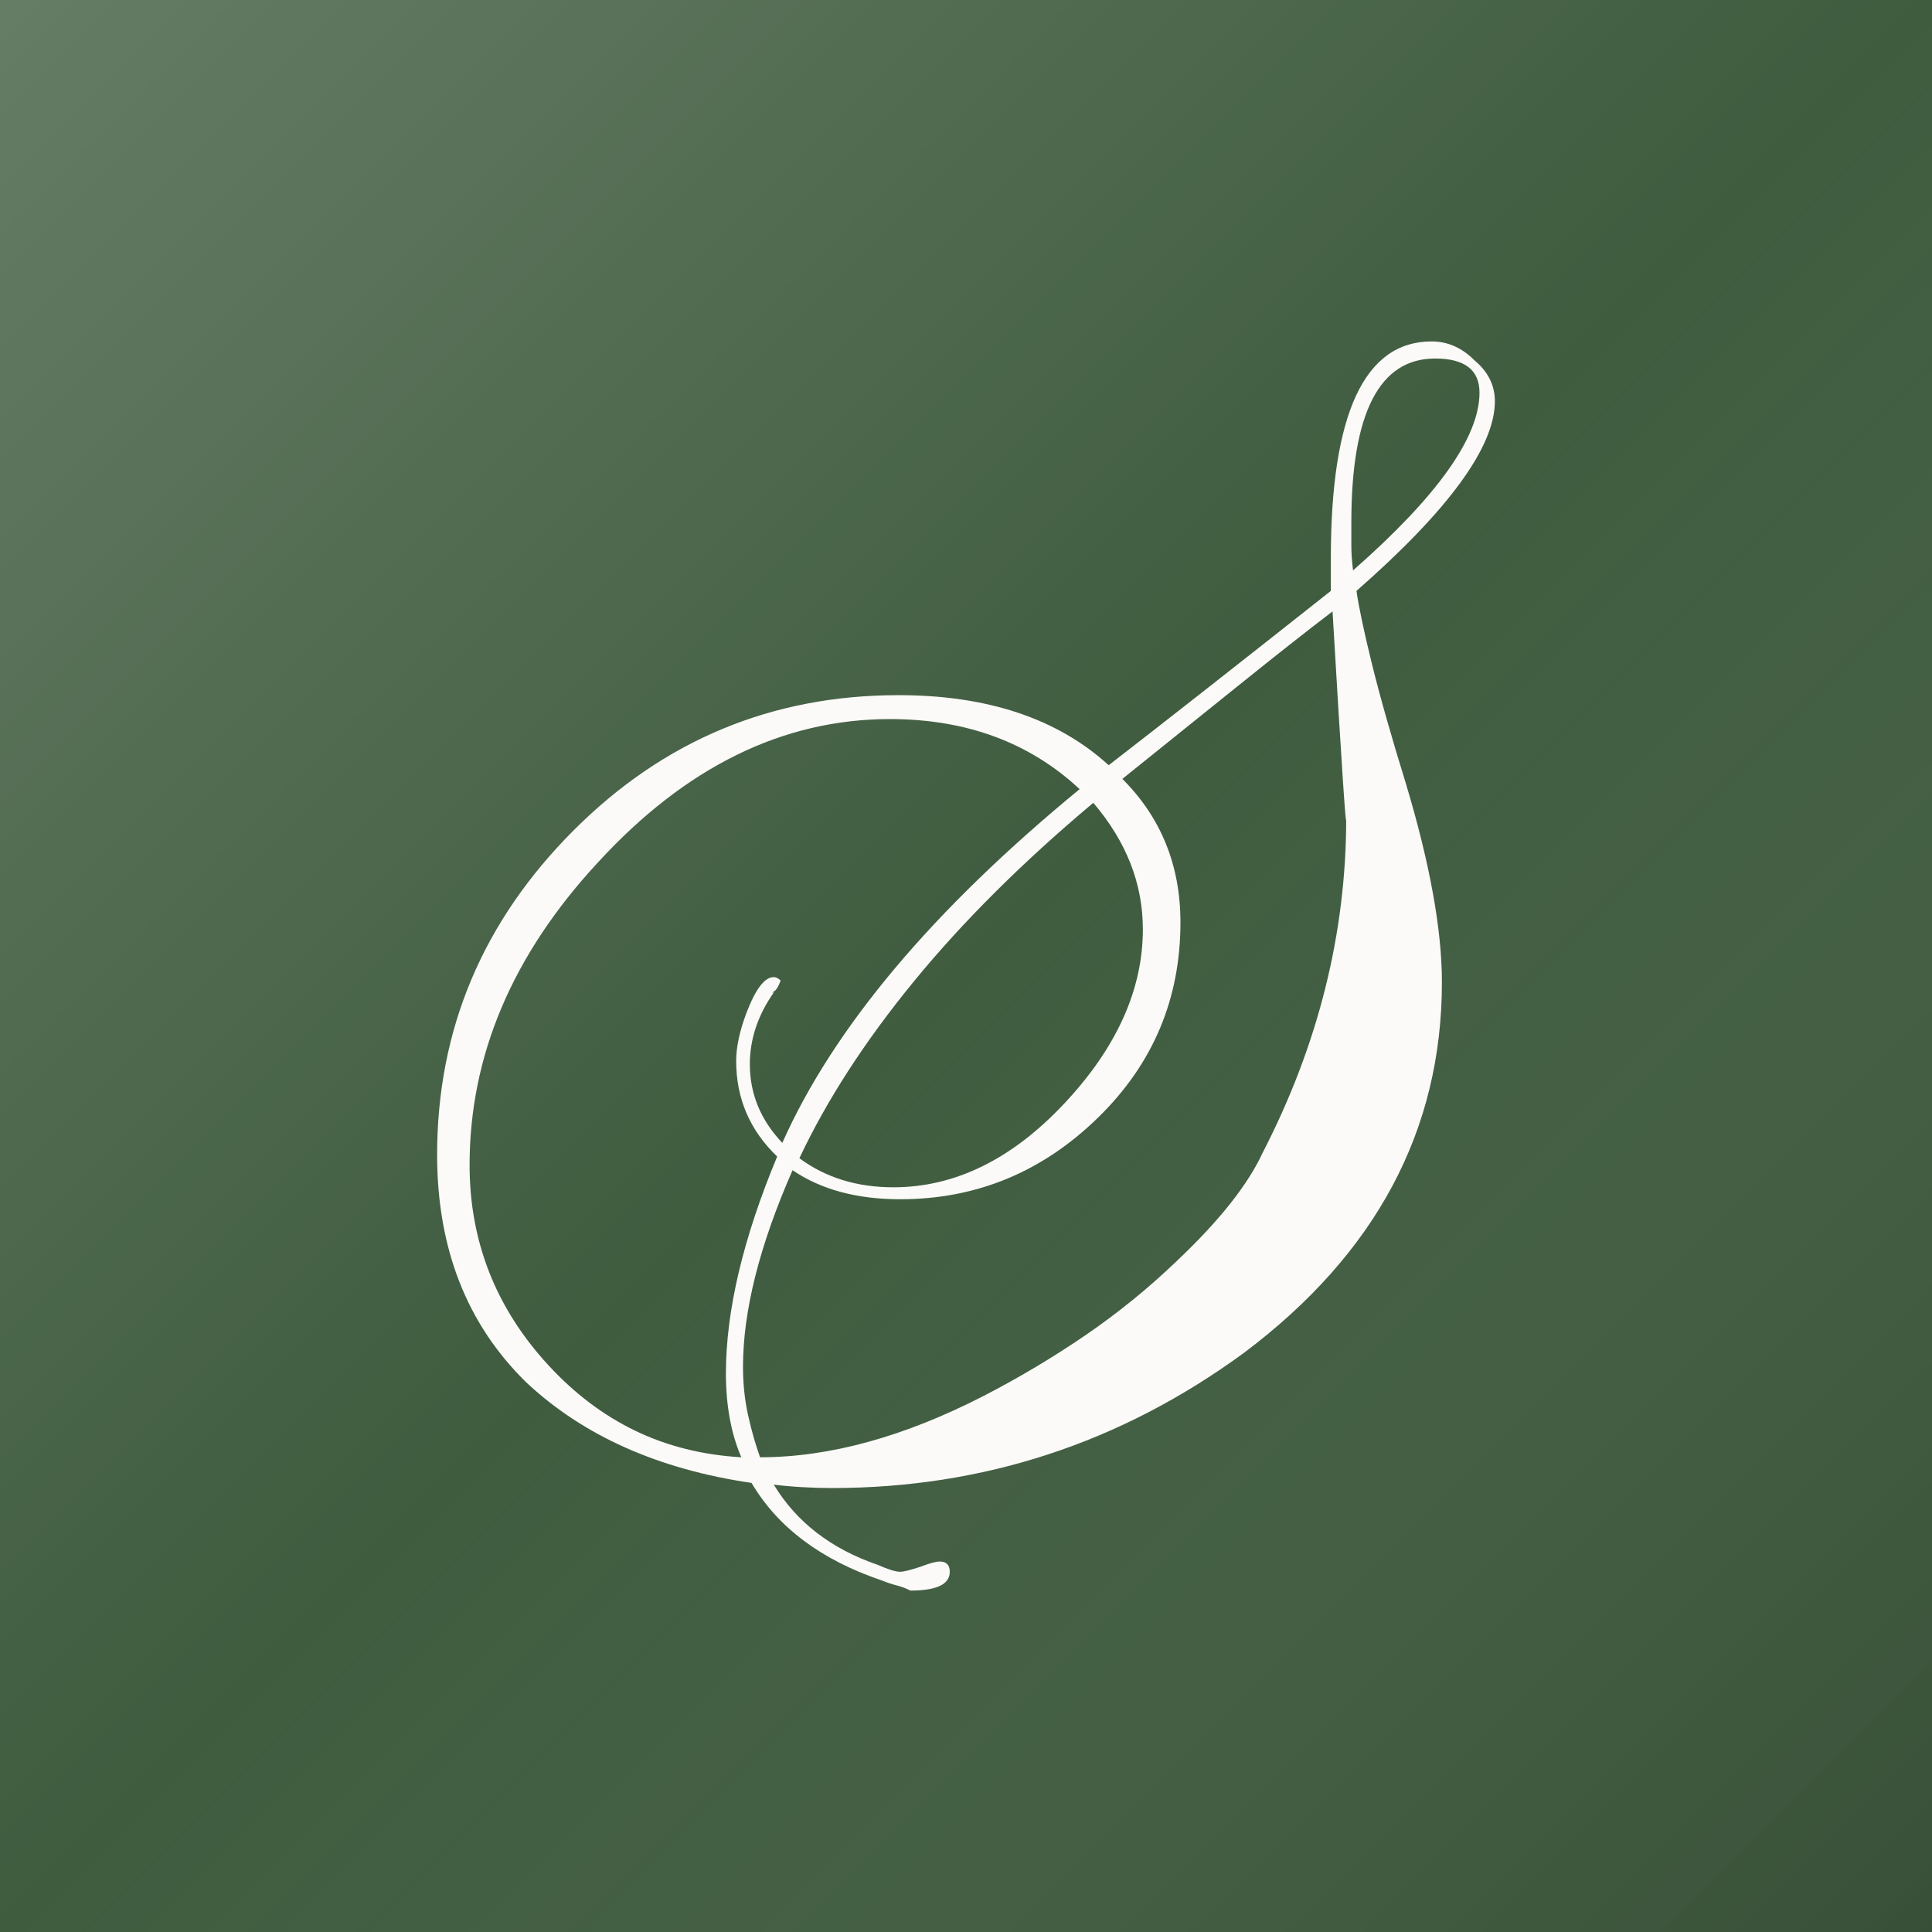
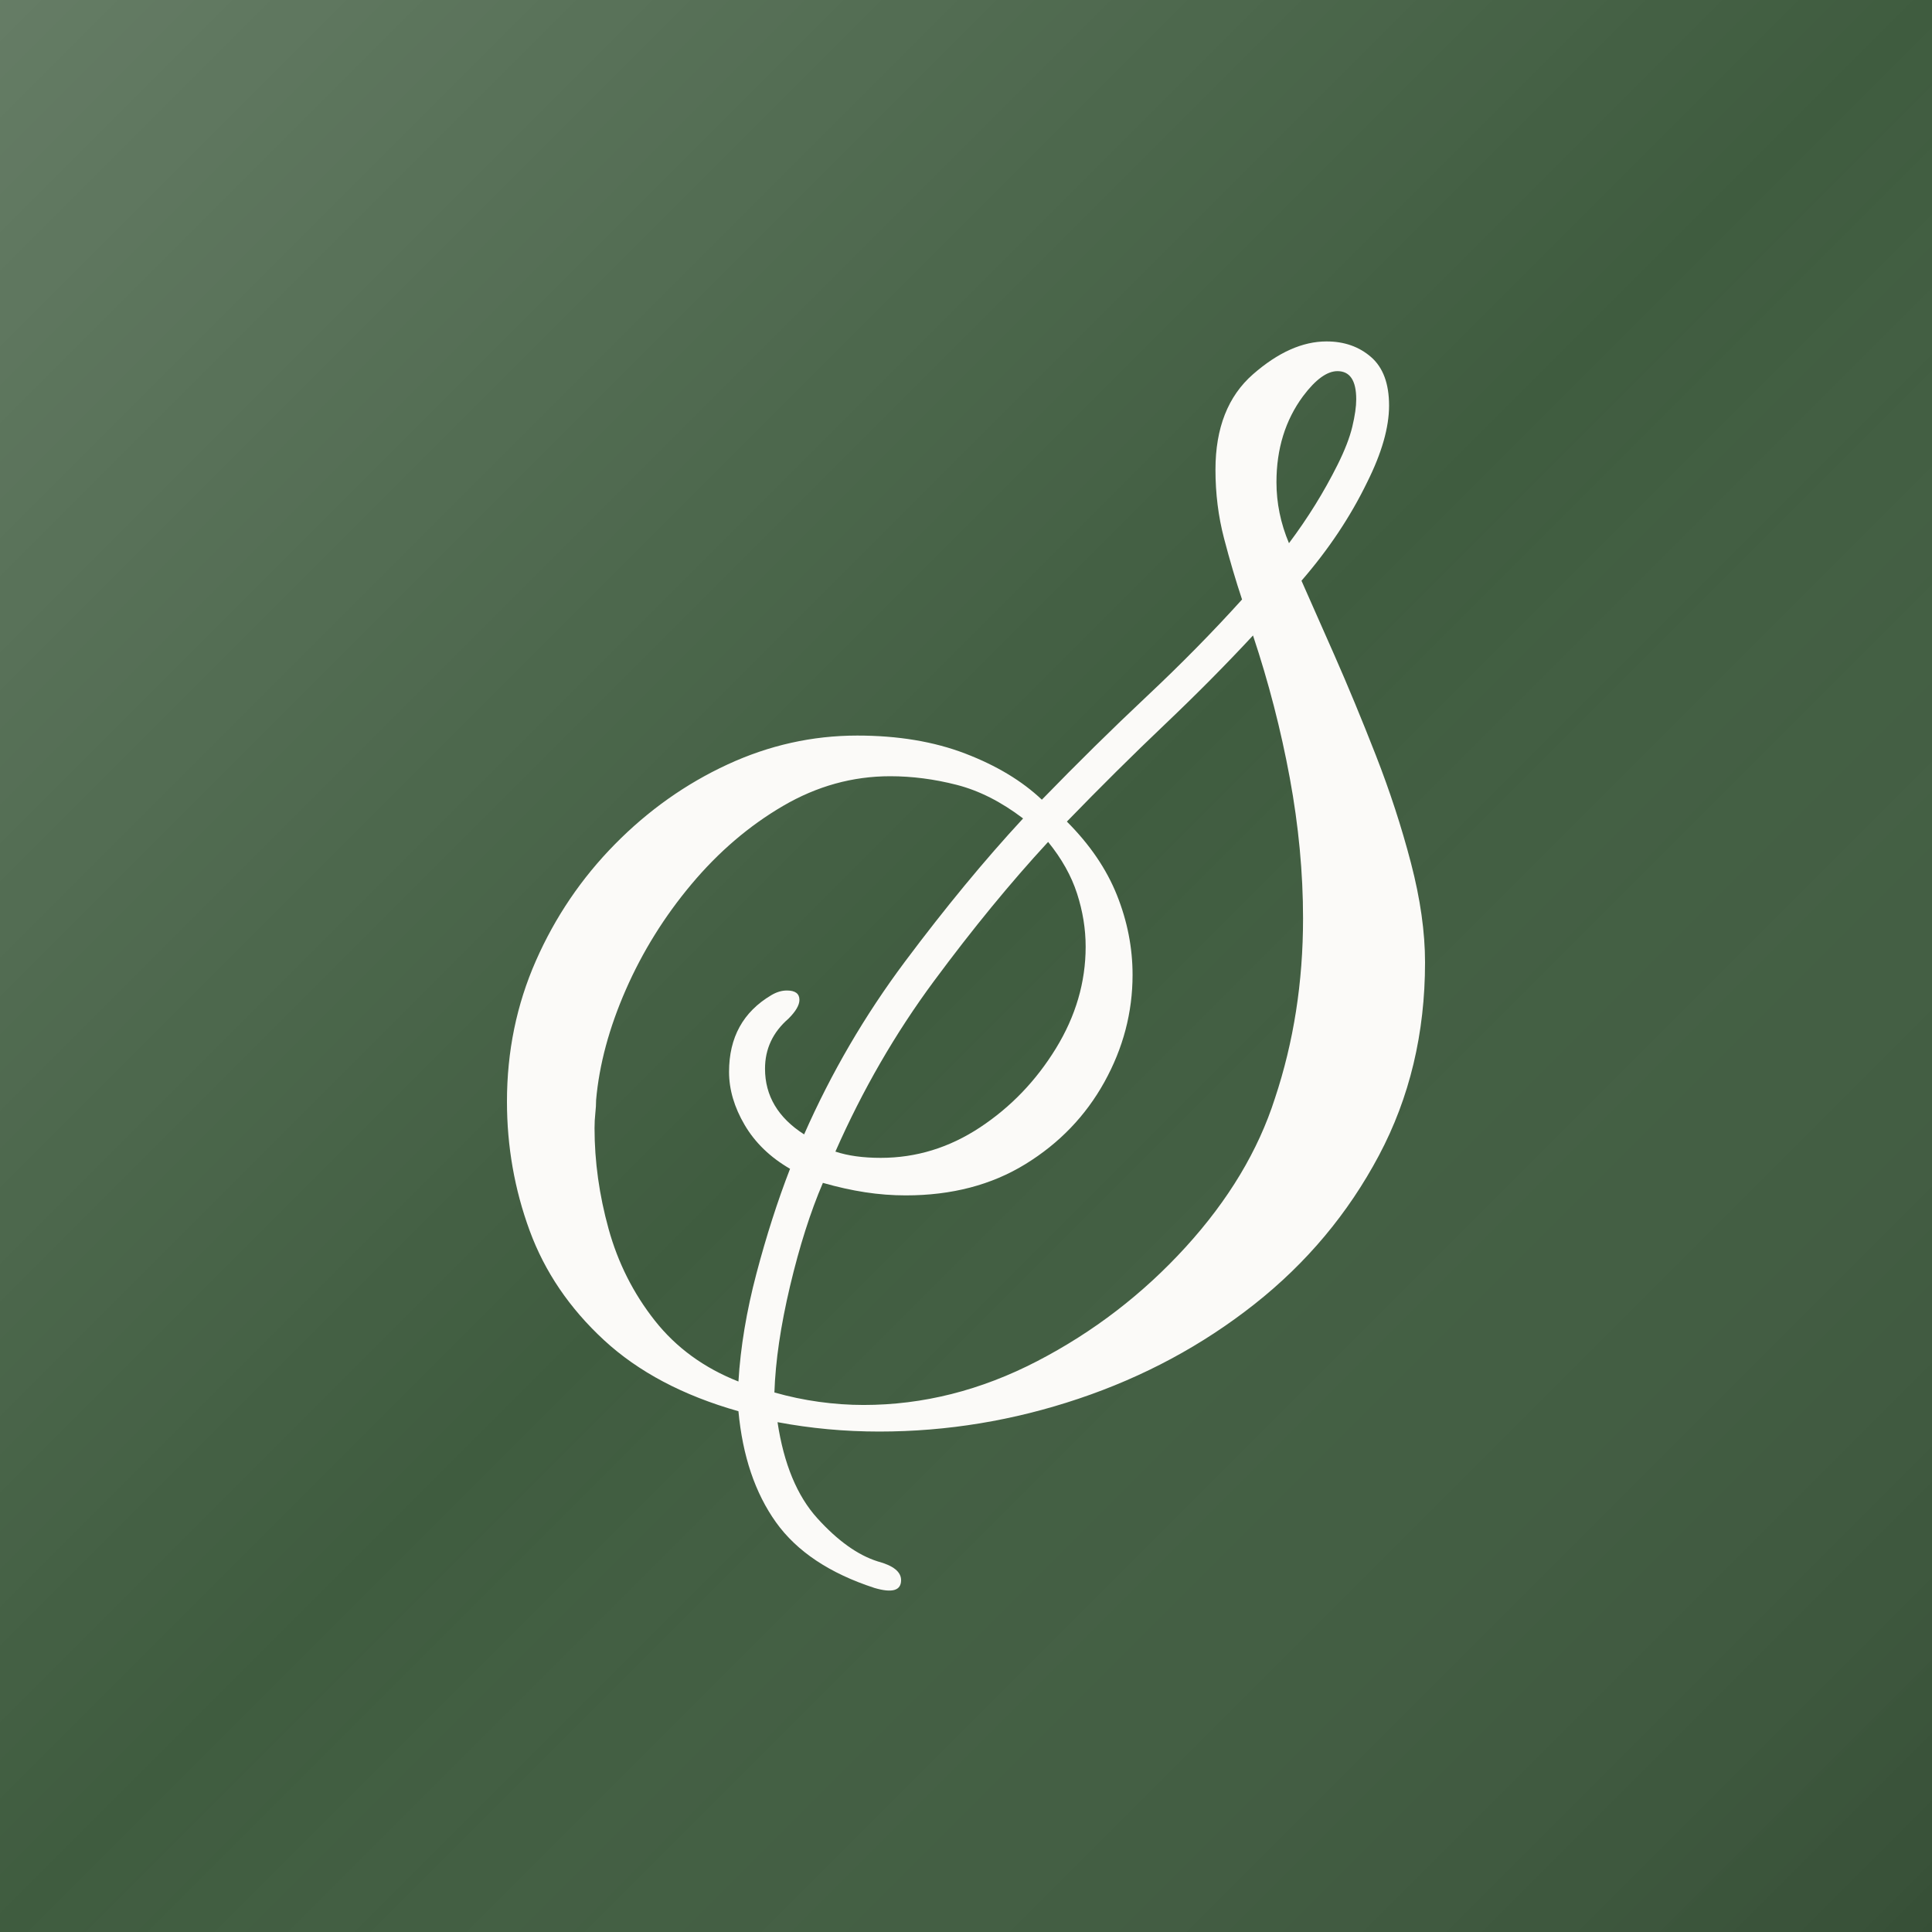
<svg xmlns="http://www.w3.org/2000/svg" width="512" height="512" viewBox="0 0 512 512">
  <defs>
    <linearGradient id="g" x1="0" y1="0" x2="1" y2="1">
      <stop offset="0%" stop-color="#ffffff" stop-opacity="0.20" />
      <stop offset="50%" stop-color="#ffffff" stop-opacity="0" />
      <stop offset="100%" stop-color="#000000" stop-opacity="0.14" />
    </linearGradient>
  </defs>
  <rect width="512" height="512" fill="#3f5c3f" />
  <rect width="512" height="512" fill="url(#g)" />
-   <svg x="64.00" y="64.00" width="384.00" height="384.00" viewBox="-75.48 -686.48 735.96 847.96">
-     <path d="M260 103Q256 101 252 100Q248 99 243 97Q190 79 167 40Q85 28 35-19Q-17-70-17-152Q-17-262 63-342Q142-421 253-421Q331-421 376-380Q398-397 430.50-422.50Q463-448 506-482L506-501Q506-628 565-628Q579-628 590-617Q602-607 602-593Q602-553 521-482Q523-468 530-439.50Q537-411 550-369Q571-299 571-253Q571-123 455-36Q347 43 214 43Q206 43 197 42.50Q188 42 180 41Q200 74 241 88Q250 92 254 92Q257 92 266 89Q274 86 277 86Q283 86 283 92Q283 103 260 103M519-494Q593-559 593-598Q593-618 567-618Q518-618 518-522Q518-515 518-508.50Q518-502 519-494M172 25Q233 25 303-11Q334-27 362.50-46.50Q391-66 416-90Q453-125 466-153Q515-248 515-349Q515-342 513-372Q511-402 507-470Q486-454 455.50-429.50Q425-405 384-372Q418-338 418-288Q418-221 370-174Q321-126 254-126Q216-126 191-143Q162-77 162-28Q162-13 165 0.50Q168 14 172 25M161 25Q152 4 152-24Q152-79 182-151Q158-174 158-207Q158-219 164-235Q172-256 180-256Q182-256 184-254Q182-248 179-247L180-247Q166-227 166-205Q166-179 185-159Q230-260 359-366Q315-407 248-407Q154-407 77-323Q2-242 2-146Q2-79 48-29Q71-4 99 9.50Q127 23 161 25M250-133Q304-133 350-182Q396-231 396-284Q396-324 367-358Q305-306 262-253.50Q219-201 195-150Q218-133 250-133" fill="#fbfaf8" />
+   <svg x="64.00" y="64.00" width="384.00" height="384.00" viewBox="-59.96 -716.89 680.92 926.45">
+     <path d="M222 144Q179 130 159 102Q139 74 135 31Q82 16 49-14.50Q16-45 1.50-84.50Q-13-124-13-167Q-13-215 5.50-257Q24-299 56-331.50Q88-364 128-382.50Q168-401 211-401Q250-401 280-389.50Q310-378 329-360Q363-395 396-426Q429-457 457-488Q451-506 445.50-527Q440-548 440-571Q440-611 464-632Q488-653 511-653Q528-653 539.50-643Q551-633 551-612Q551-591 537-563Q521-530 495-500Q503-482 516-452.50Q529-423 542.50-388.50Q556-354 565-319.50Q574-285 574-256Q574-188 544.50-132.50Q515-77 465-37.50Q415 2 352.50 23Q290 44 225 44Q192 44 160 38Q166 78 185.50 99.50Q205 121 224 127Q239 131 239 139Q239 149 222 144M487-524Q505-548 518-574Q525-588 527.50-598.50Q530-609 530-616Q530-634 518-634Q508-634 496-618Q479-595 479-563Q479-543 487-524M215 27Q272 27 326-1Q380-29 421-74Q462-119 478-169Q496-223 496-284Q496-328 487.50-374Q479-420 464-465Q438-437 407.50-408Q377-379 345-346Q367-324 377-299Q387-274 387-248Q387-212 369-179.50Q351-147 318.50-127Q286-107 242-107Q229-107 216-109Q203-111 189-115Q177-87 168-49Q159-11 158 19Q172 23 186.50 25Q201 27 215 27M135 12Q137-21 146.50-57Q156-93 168-124Q149-135 139-152Q129-169 129-186Q129-219 156-235Q161-238 166-238Q174-238 174-232Q174-227 167-220Q152-207 152-188Q152-162 177-146Q203-205 241.50-256.50Q280-308 317-348Q296-364 274.50-369.50Q253-375 232-375Q196-375 163.50-356Q131-337 105-306Q79-275 63-238.50Q47-202 44-168Q44-164 43.50-159.50Q43-155 43-150Q43-118 52-85.50Q61-53 81.50-27Q102-1 135 12M226-131Q260-131 289.50-150.50Q319-170 338-201Q357-232 357-266Q357-283 351.50-300Q346-317 333-333Q297-294 260-244Q223-194 197-135Q209-131 226-131" fill="#fbfaf8" />
  </svg>
</svg>
